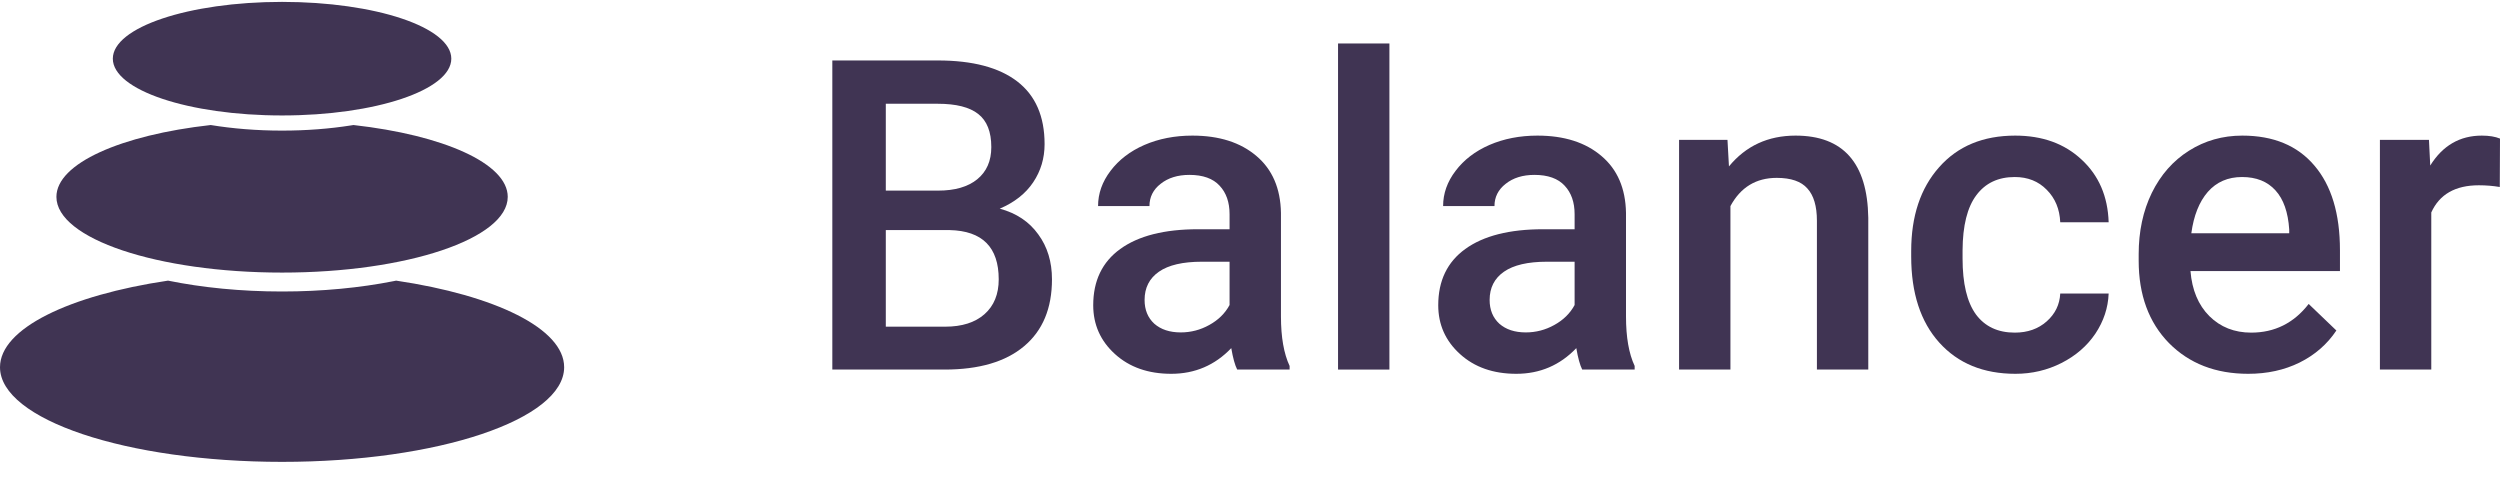
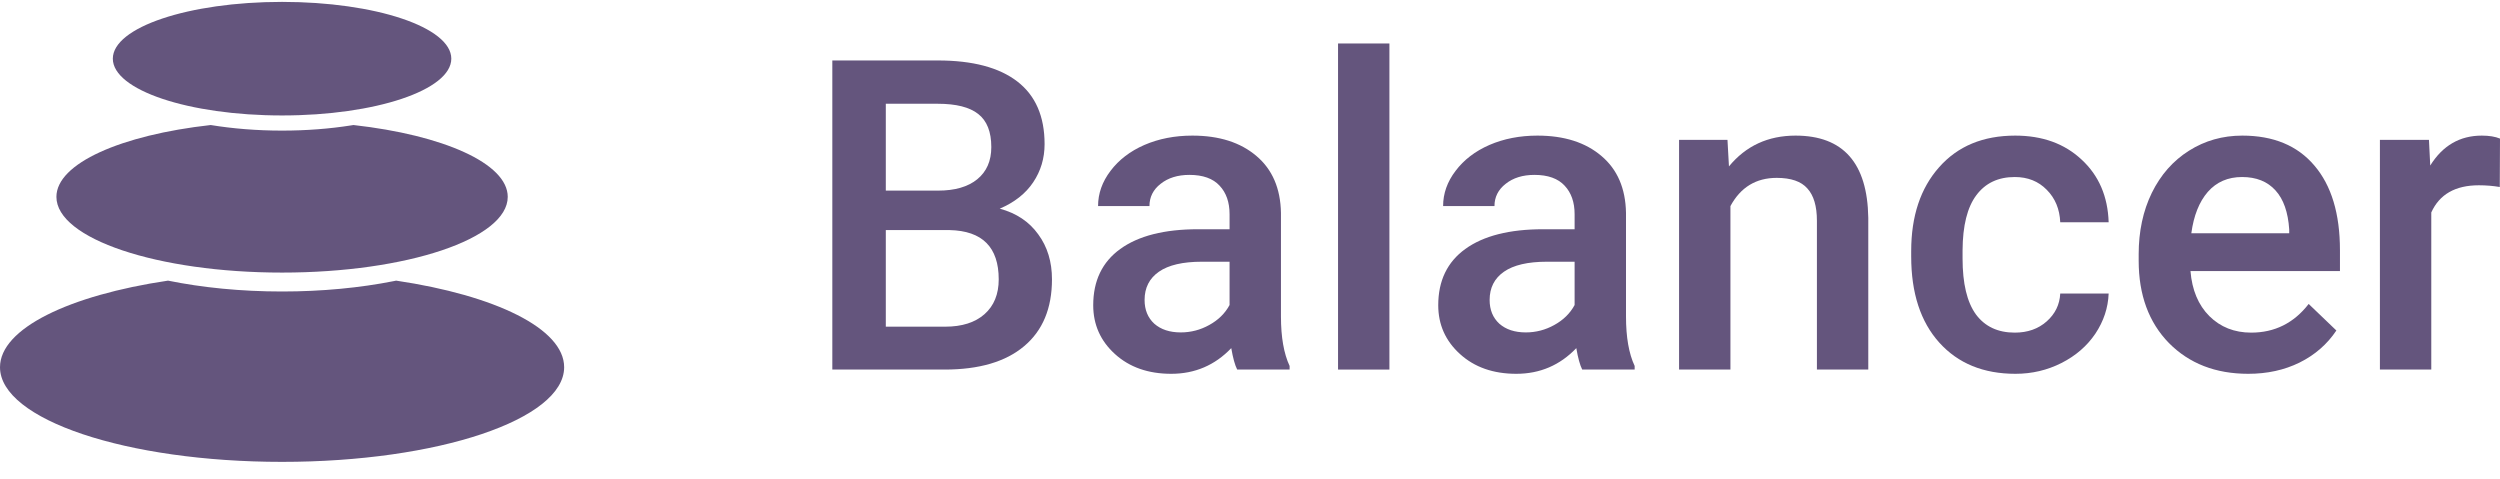
<svg xmlns="http://www.w3.org/2000/svg" viewBox="0 0 115 22" fill="none">
-   <path d="M18.222 12.909C22.774 13.585 25.951 15.114 25.951 16.892C25.951 19.297 20.142 21.246 12.975 21.246C5.809 21.246 0 19.297 0 16.892C0 15.114 3.177 13.585 7.729 12.909C9.293 13.228 11.079 13.409 12.975 13.409C14.824 13.409 16.568 13.237 18.104 12.933L18.222 12.909Z" fill="#403453" />
-   <path d="M16.259 5.751C20.383 6.212 23.356 7.517 23.356 9.056C23.356 10.979 18.709 12.539 12.976 12.539C7.243 12.539 2.595 10.979 2.595 9.056C2.595 7.517 5.568 6.212 9.692 5.751C10.702 5.916 11.811 6.008 12.976 6.008C14.099 6.008 15.172 5.923 16.153 5.768L16.259 5.751Z" fill="#403453" />
-   <ellipse cx="12.975" cy="2.699" rx="7.785" ry="2.612" fill="#403453" />
-   <path d="M38.287 17V2.781H43.14C44.741 2.781 45.96 3.104 46.796 3.748C47.633 4.393 48.051 5.353 48.051 6.629C48.051 7.28 47.876 7.866 47.526 8.387C47.176 8.908 46.663 9.311 45.989 9.598C46.754 9.806 47.344 10.2 47.759 10.779C48.181 11.352 48.391 12.042 48.391 12.85C48.391 14.184 47.963 15.21 47.108 15.926C46.258 16.642 45.039 17 43.451 17H38.287ZM40.747 10.584V15.027H43.48C44.252 15.027 44.855 14.835 45.289 14.451C45.723 14.067 45.941 13.533 45.941 12.85C45.941 11.372 45.188 10.617 43.684 10.584H40.747ZM40.747 8.768H43.159C43.924 8.768 44.521 8.595 44.949 8.25C45.383 7.898 45.6 7.404 45.6 6.766C45.6 6.062 45.399 5.555 44.997 5.242C44.602 4.93 43.982 4.773 43.14 4.773H40.747V8.768Z" fill="#403453" />
-   <path d="M56.911 17C56.807 16.798 56.716 16.469 56.638 16.014C55.886 16.801 54.966 17.195 53.876 17.195C52.819 17.195 51.957 16.893 51.289 16.287C50.622 15.682 50.288 14.933 50.288 14.041C50.288 12.915 50.703 12.052 51.532 11.453C52.369 10.848 53.562 10.545 55.111 10.545H56.56V9.852C56.56 9.305 56.408 8.868 56.103 8.543C55.799 8.211 55.335 8.045 54.713 8.045C54.175 8.045 53.734 8.182 53.39 8.455C53.046 8.722 52.875 9.064 52.875 9.48H50.511C50.511 8.901 50.703 8.361 51.085 7.859C51.468 7.352 51.986 6.954 52.641 6.668C53.303 6.382 54.038 6.238 54.849 6.238C56.081 6.238 57.063 6.551 57.796 7.176C58.528 7.794 58.904 8.667 58.924 9.793V14.559C58.924 15.509 59.057 16.268 59.322 16.834V17H56.911ZM54.314 15.291C54.781 15.291 55.218 15.177 55.627 14.949C56.042 14.721 56.353 14.415 56.56 14.031V12.039H55.286C54.411 12.039 53.753 12.192 53.312 12.498C52.871 12.804 52.651 13.237 52.651 13.797C52.651 14.253 52.8 14.617 53.098 14.891C53.403 15.158 53.808 15.291 54.314 15.291Z" fill="#403453" />
-   <path d="M63.913 17H61.55V2H63.913V17Z" fill="#403453" />
-   <path d="M72.782 17C72.679 16.798 72.588 16.469 72.51 16.014C71.758 16.801 70.837 17.195 69.748 17.195C68.691 17.195 67.829 16.893 67.161 16.287C66.493 15.682 66.159 14.933 66.159 14.041C66.159 12.915 66.574 12.052 67.404 11.453C68.241 10.848 69.434 10.545 70.983 10.545H72.432V9.852C72.432 9.305 72.28 8.868 71.975 8.543C71.67 8.211 71.207 8.045 70.584 8.045C70.046 8.045 69.605 8.182 69.262 8.455C68.918 8.722 68.746 9.064 68.746 9.48H66.383C66.383 8.901 66.574 8.361 66.957 7.859C67.339 7.352 67.858 6.954 68.513 6.668C69.174 6.382 69.91 6.238 70.721 6.238C71.952 6.238 72.935 6.551 73.667 7.176C74.4 7.794 74.776 8.667 74.796 9.793V14.559C74.796 15.509 74.928 16.268 75.194 16.834V17H72.782ZM70.186 15.291C70.653 15.291 71.09 15.177 71.499 14.949C71.913 14.721 72.225 14.415 72.432 14.031V12.039H71.158C70.283 12.039 69.625 12.192 69.184 12.498C68.743 12.804 68.523 13.237 68.523 13.797C68.523 14.253 68.672 14.617 68.97 14.891C69.275 15.158 69.68 15.291 70.186 15.291Z" fill="#403453" />
-   <path d="M79.464 6.434L79.532 7.654C80.31 6.71 81.331 6.238 82.595 6.238C84.787 6.238 85.902 7.498 85.941 10.018V17H83.578V10.154C83.578 9.484 83.432 8.989 83.14 8.67C82.855 8.344 82.385 8.182 81.73 8.182C80.777 8.182 80.067 8.615 79.6 9.48V17H77.237V6.434H79.464Z" fill="#403453" />
-   <path d="M92.68 15.301C93.27 15.301 93.76 15.128 94.149 14.783C94.538 14.438 94.745 14.012 94.771 13.504H96.998C96.972 14.162 96.768 14.777 96.386 15.35C96.003 15.916 95.484 16.365 94.83 16.697C94.175 17.029 93.468 17.195 92.71 17.195C91.238 17.195 90.071 16.717 89.208 15.76C88.346 14.803 87.915 13.481 87.915 11.795V11.551C87.915 9.943 88.343 8.657 89.199 7.693C90.055 6.723 91.222 6.238 92.7 6.238C93.951 6.238 94.969 6.606 95.754 7.342C96.544 8.071 96.96 9.031 96.998 10.223H94.771C94.745 9.617 94.538 9.119 94.149 8.729C93.766 8.338 93.277 8.143 92.68 8.143C91.915 8.143 91.325 8.423 90.91 8.982C90.495 9.536 90.285 10.379 90.278 11.512V11.893C90.278 13.038 90.482 13.895 90.891 14.461C91.306 15.021 91.902 15.301 92.68 15.301Z" fill="#403453" />
-   <path d="M103.417 17.195C101.919 17.195 100.704 16.723 99.77 15.779C98.843 14.829 98.379 13.566 98.379 11.99V11.697C98.379 10.643 98.58 9.702 98.982 8.875C99.391 8.042 99.961 7.394 100.694 6.932C101.427 6.469 102.244 6.238 103.145 6.238C104.578 6.238 105.683 6.697 106.461 7.615C107.246 8.533 107.638 9.832 107.638 11.512V12.469H100.762C100.833 13.341 101.122 14.031 101.628 14.539C102.14 15.047 102.782 15.301 103.553 15.301C104.636 15.301 105.518 14.861 106.199 13.982L107.473 15.203C107.051 15.835 106.487 16.326 105.78 16.678C105.08 17.023 104.292 17.195 103.417 17.195ZM103.135 8.143C102.487 8.143 101.962 8.37 101.56 8.826C101.164 9.282 100.911 9.917 100.801 10.73H105.304V10.555C105.252 9.76 105.041 9.161 104.672 8.758C104.302 8.348 103.79 8.143 103.135 8.143Z" fill="#403453" />
-   <path d="M114.99 8.602C114.679 8.549 114.358 8.523 114.027 8.523C112.945 8.523 112.215 8.94 111.839 9.773V17H109.476V6.434H111.732L111.791 7.615C112.361 6.697 113.152 6.238 114.164 6.238C114.501 6.238 114.78 6.284 115 6.375L114.99 8.602Z" fill="#403453" />
+   <path d="M18.222 12.909C22.774 13.585 25.951 15.114 25.951 16.892C25.951 19.297 20.142 21.246 12.975 21.246C5.809 21.246 0 19.297 0 16.892C0 15.114 3.177 13.585 7.729 12.909C9.293 13.228 11.079 13.409 12.975 13.409C14.824 13.409 16.568 13.237 18.104 12.933L18.222 12.909Z" fill="#64557d" />
+   <path d="M16.259 5.751C20.383 6.212 23.356 7.517 23.356 9.056C23.356 10.979 18.709 12.539 12.976 12.539C7.243 12.539 2.595 10.979 2.595 9.056C2.595 7.517 5.568 6.212 9.692 5.751C10.702 5.916 11.811 6.008 12.976 6.008C14.099 6.008 15.172 5.923 16.153 5.768L16.259 5.751Z" fill="#64557d" />
+   <ellipse cx="12.975" cy="2.699" rx="7.785" ry="2.612" fill="#64557d" />
+   <path d="M38.287 17V2.781H43.14C44.741 2.781 45.96 3.104 46.796 3.748C47.633 4.393 48.051 5.353 48.051 6.629C48.051 7.28 47.876 7.866 47.526 8.387C47.176 8.908 46.663 9.311 45.989 9.598C46.754 9.806 47.344 10.2 47.759 10.779C48.181 11.352 48.391 12.042 48.391 12.85C48.391 14.184 47.963 15.21 47.108 15.926C46.258 16.642 45.039 17 43.451 17H38.287ZM40.747 10.584V15.027H43.48C44.252 15.027 44.855 14.835 45.289 14.451C45.723 14.067 45.941 13.533 45.941 12.85C45.941 11.372 45.188 10.617 43.684 10.584H40.747ZM40.747 8.768H43.159C43.924 8.768 44.521 8.595 44.949 8.25C45.383 7.898 45.6 7.404 45.6 6.766C45.6 6.062 45.399 5.555 44.997 5.242C44.602 4.93 43.982 4.773 43.14 4.773H40.747V8.768Z" fill="#64557d" />
+   <path d="M56.911 17C56.807 16.798 56.716 16.469 56.638 16.014C55.886 16.801 54.966 17.195 53.876 17.195C52.819 17.195 51.957 16.893 51.289 16.287C50.622 15.682 50.288 14.933 50.288 14.041C50.288 12.915 50.703 12.052 51.532 11.453C52.369 10.848 53.562 10.545 55.111 10.545H56.56V9.852C56.56 9.305 56.408 8.868 56.103 8.543C55.799 8.211 55.335 8.045 54.713 8.045C54.175 8.045 53.734 8.182 53.39 8.455C53.046 8.722 52.875 9.064 52.875 9.48H50.511C50.511 8.901 50.703 8.361 51.085 7.859C51.468 7.352 51.986 6.954 52.641 6.668C53.303 6.382 54.038 6.238 54.849 6.238C56.081 6.238 57.063 6.551 57.796 7.176C58.528 7.794 58.904 8.667 58.924 9.793V14.559C58.924 15.509 59.057 16.268 59.322 16.834V17H56.911ZM54.314 15.291C54.781 15.291 55.218 15.177 55.627 14.949C56.042 14.721 56.353 14.415 56.56 14.031V12.039H55.286C54.411 12.039 53.753 12.192 53.312 12.498C52.871 12.804 52.651 13.237 52.651 13.797C52.651 14.253 52.8 14.617 53.098 14.891C53.403 15.158 53.808 15.291 54.314 15.291Z" fill="#64557d" />
+   <path d="M63.913 17H61.55V2H63.913V17Z" fill="#64557d" />
+   <path d="M72.782 17C72.679 16.798 72.588 16.469 72.51 16.014C71.758 16.801 70.837 17.195 69.748 17.195C68.691 17.195 67.829 16.893 67.161 16.287C66.493 15.682 66.159 14.933 66.159 14.041C66.159 12.915 66.574 12.052 67.404 11.453C68.241 10.848 69.434 10.545 70.983 10.545H72.432V9.852C72.432 9.305 72.28 8.868 71.975 8.543C71.67 8.211 71.207 8.045 70.584 8.045C70.046 8.045 69.605 8.182 69.262 8.455C68.918 8.722 68.746 9.064 68.746 9.48H66.383C66.383 8.901 66.574 8.361 66.957 7.859C67.339 7.352 67.858 6.954 68.513 6.668C69.174 6.382 69.91 6.238 70.721 6.238C71.952 6.238 72.935 6.551 73.667 7.176C74.4 7.794 74.776 8.667 74.796 9.793V14.559C74.796 15.509 74.928 16.268 75.194 16.834V17H72.782ZM70.186 15.291C70.653 15.291 71.09 15.177 71.499 14.949C71.913 14.721 72.225 14.415 72.432 14.031V12.039H71.158C70.283 12.039 69.625 12.192 69.184 12.498C68.743 12.804 68.523 13.237 68.523 13.797C68.523 14.253 68.672 14.617 68.97 14.891C69.275 15.158 69.68 15.291 70.186 15.291Z" fill="#64557d" />
+   <path d="M79.464 6.434L79.532 7.654C80.31 6.71 81.331 6.238 82.595 6.238C84.787 6.238 85.902 7.498 85.941 10.018V17H83.578V10.154C83.578 9.484 83.432 8.989 83.14 8.67C82.855 8.344 82.385 8.182 81.73 8.182C80.777 8.182 80.067 8.615 79.6 9.48V17H77.237V6.434H79.464Z" fill="#64557d" />
+   <path d="M92.68 15.301C93.27 15.301 93.76 15.128 94.149 14.783C94.538 14.438 94.745 14.012 94.771 13.504H96.998C96.972 14.162 96.768 14.777 96.386 15.35C96.003 15.916 95.484 16.365 94.83 16.697C94.175 17.029 93.468 17.195 92.71 17.195C91.238 17.195 90.071 16.717 89.208 15.76C88.346 14.803 87.915 13.481 87.915 11.795V11.551C87.915 9.943 88.343 8.657 89.199 7.693C90.055 6.723 91.222 6.238 92.7 6.238C93.951 6.238 94.969 6.606 95.754 7.342C96.544 8.071 96.96 9.031 96.998 10.223H94.771C94.745 9.617 94.538 9.119 94.149 8.729C93.766 8.338 93.277 8.143 92.68 8.143C91.915 8.143 91.325 8.423 90.91 8.982C90.495 9.536 90.285 10.379 90.278 11.512V11.893C90.278 13.038 90.482 13.895 90.891 14.461C91.306 15.021 91.902 15.301 92.68 15.301Z" fill="#64557d" />
+   <path d="M103.417 17.195C101.919 17.195 100.704 16.723 99.77 15.779C98.843 14.829 98.379 13.566 98.379 11.99V11.697C98.379 10.643 98.58 9.702 98.982 8.875C99.391 8.042 99.961 7.394 100.694 6.932C101.427 6.469 102.244 6.238 103.145 6.238C104.578 6.238 105.683 6.697 106.461 7.615C107.246 8.533 107.638 9.832 107.638 11.512V12.469H100.762C100.833 13.341 101.122 14.031 101.628 14.539C102.14 15.047 102.782 15.301 103.553 15.301C104.636 15.301 105.518 14.861 106.199 13.982L107.473 15.203C107.051 15.835 106.487 16.326 105.78 16.678C105.08 17.023 104.292 17.195 103.417 17.195ZM103.135 8.143C102.487 8.143 101.962 8.37 101.56 8.826C101.164 9.282 100.911 9.917 100.801 10.73H105.304V10.555C105.252 9.76 105.041 9.161 104.672 8.758C104.302 8.348 103.79 8.143 103.135 8.143Z" fill="#64557d" />
+   <path d="M114.99 8.602C114.679 8.549 114.358 8.523 114.027 8.523C112.945 8.523 112.215 8.94 111.839 9.773V17H109.476V6.434H111.732L111.791 7.615C112.361 6.697 113.152 6.238 114.164 6.238C114.501 6.238 114.78 6.284 115 6.375L114.99 8.602Z" fill="#64557d" />
</svg>
